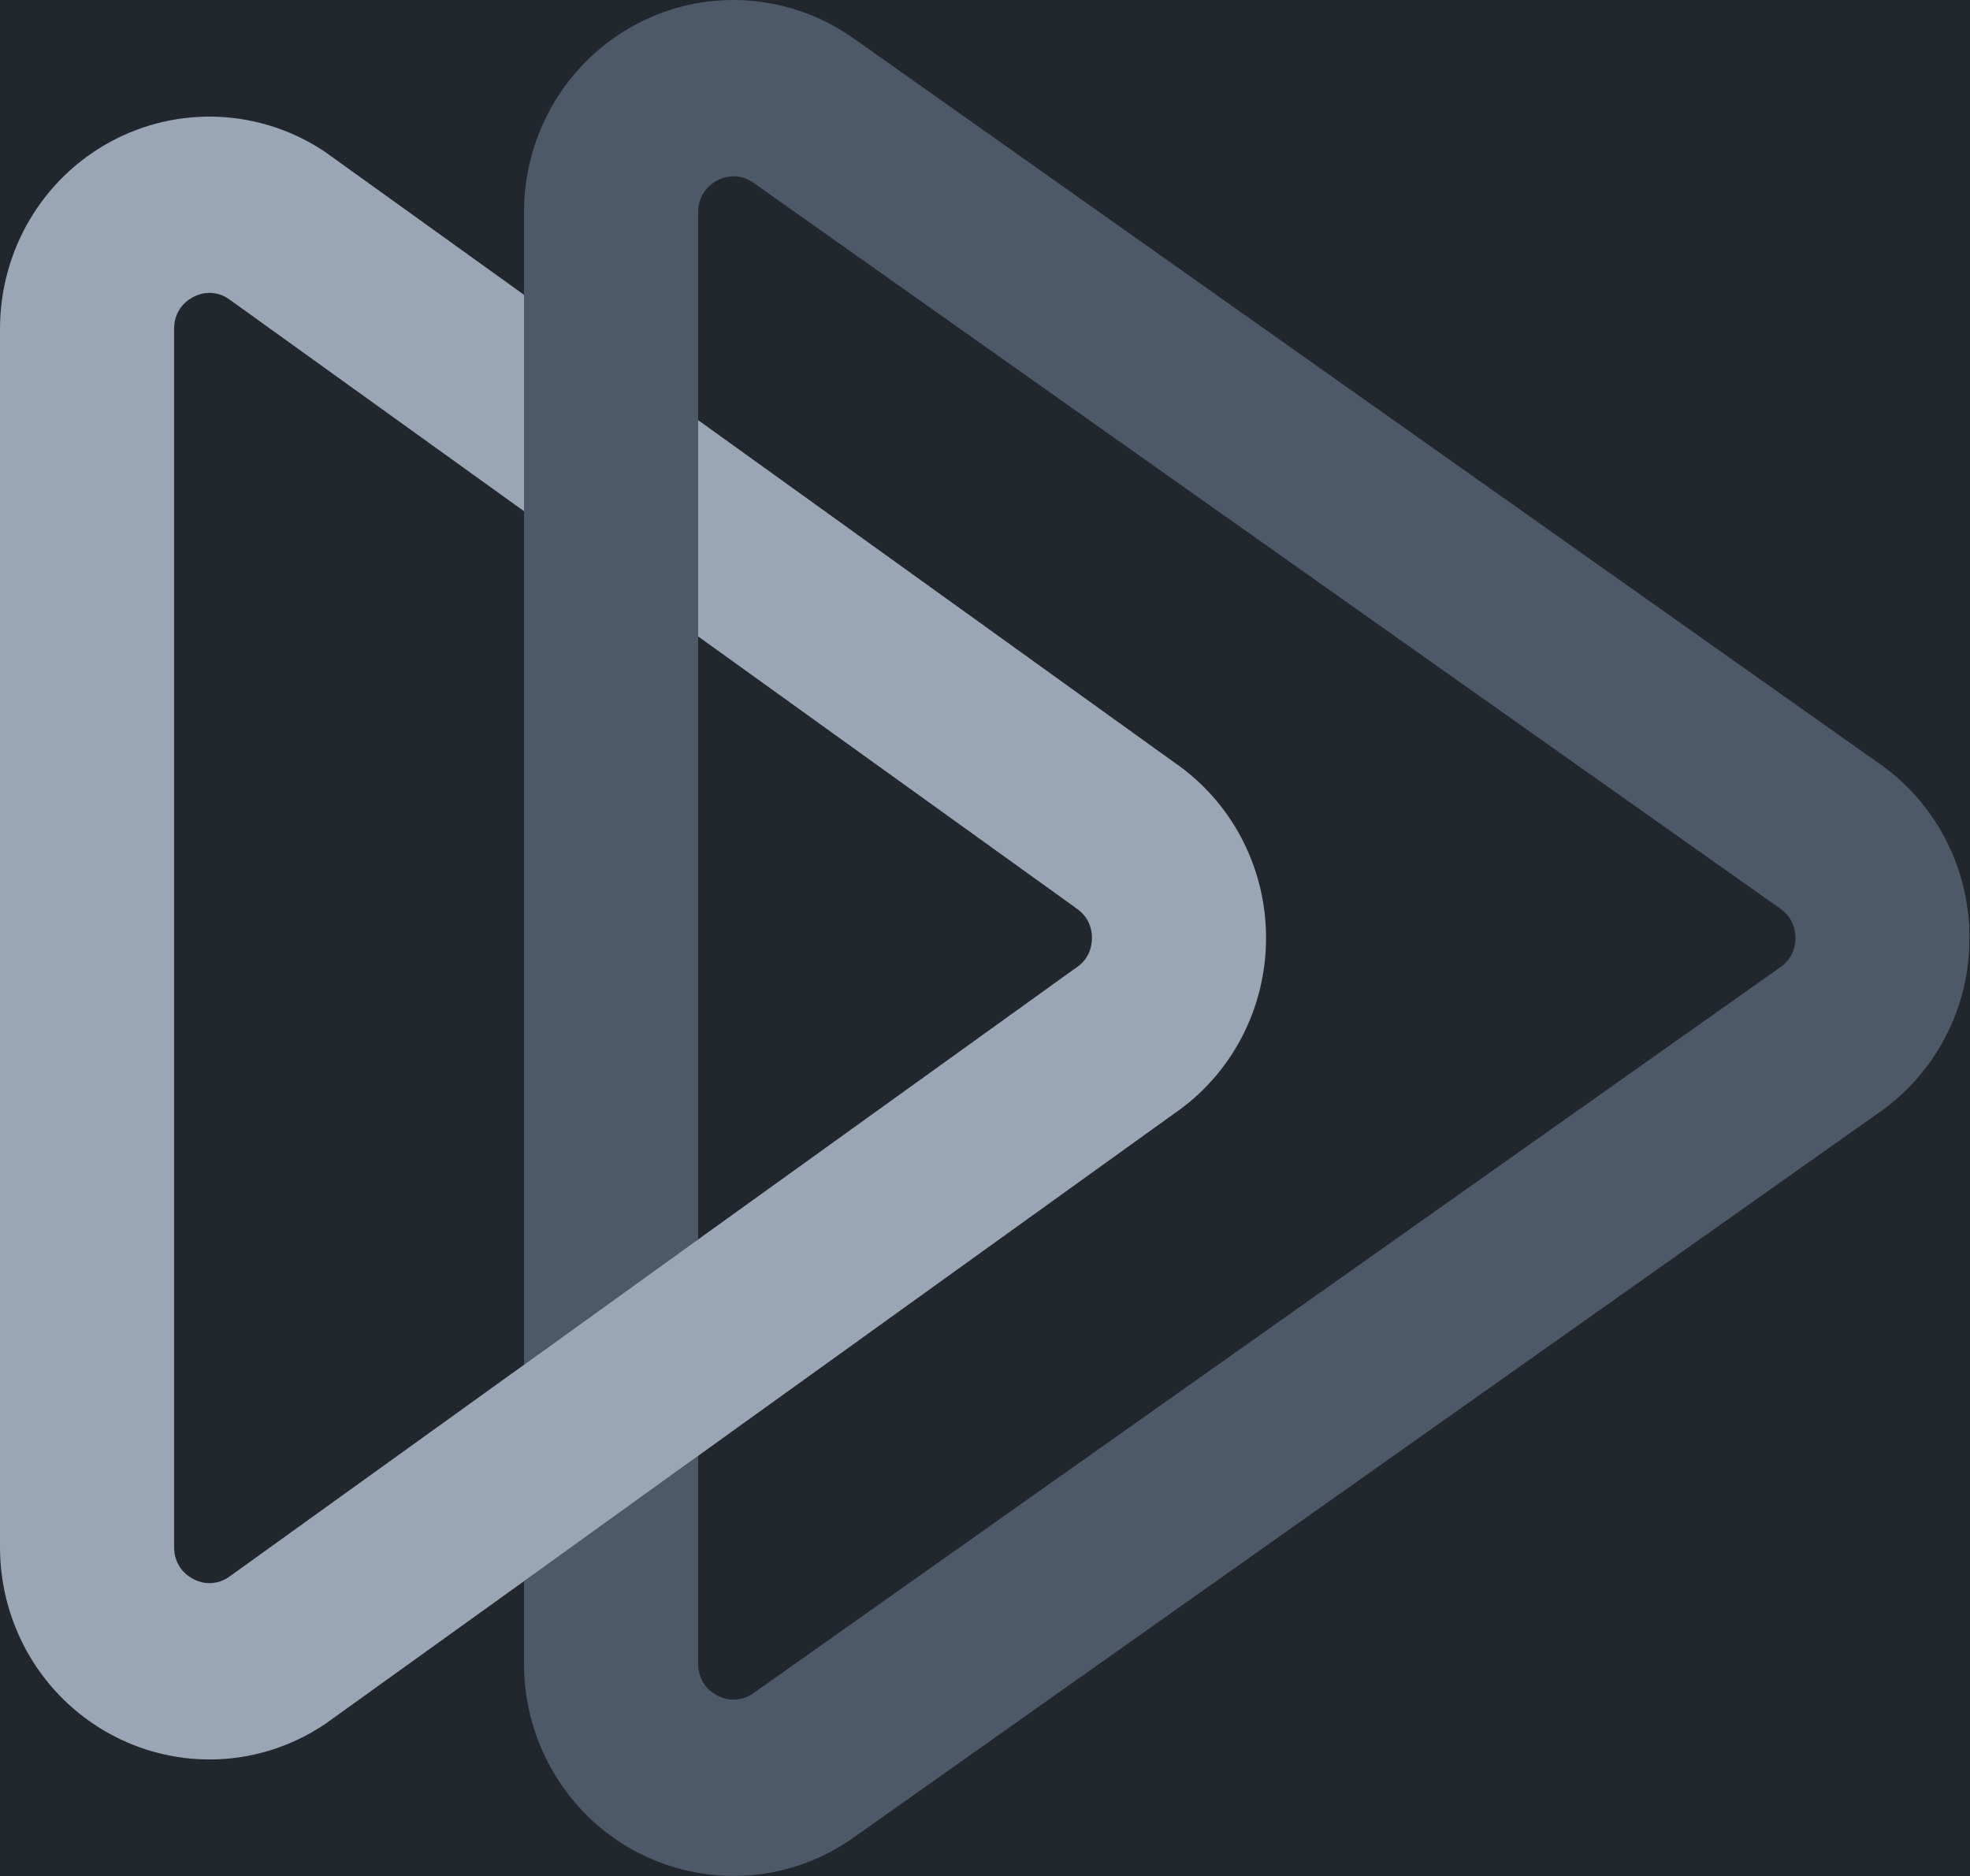
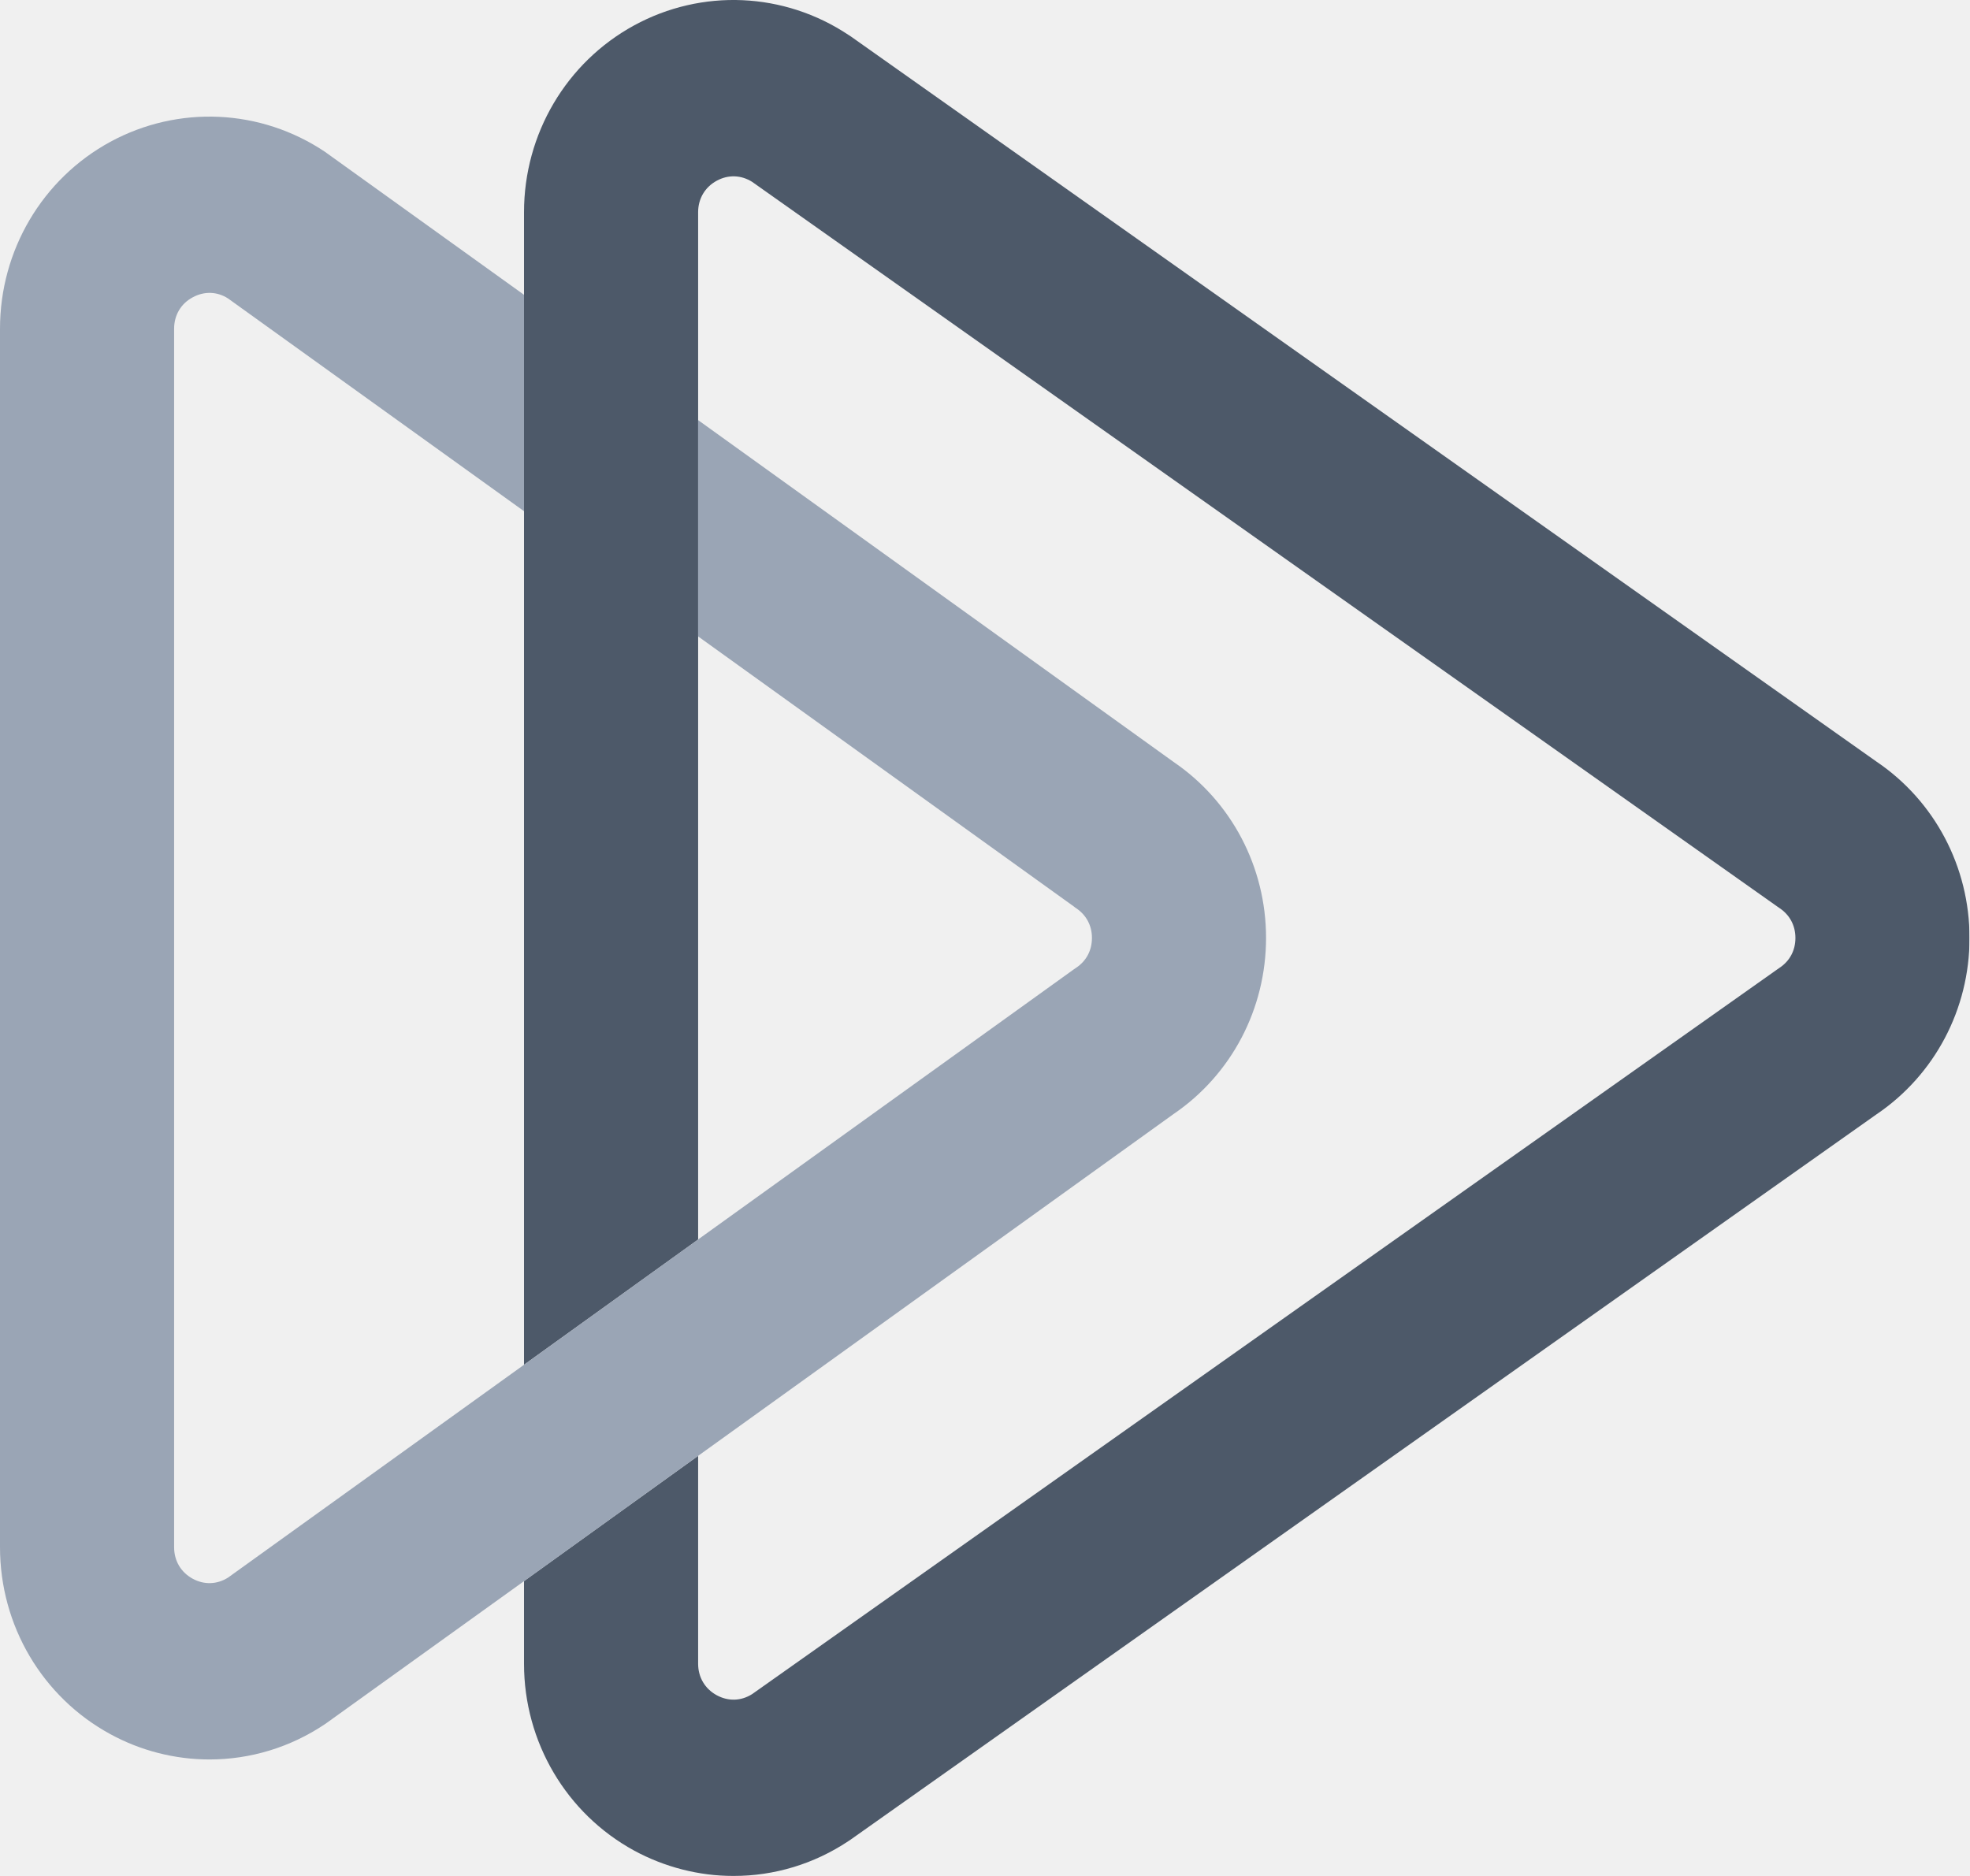
<svg xmlns="http://www.w3.org/2000/svg" xmlns:xlink="http://www.w3.org/1999/xlink" width="21px" height="20px" viewBox="0 0 21 20" version="1.1">
  <defs>
    <polygon id="path-1" points="0.586 4.10119946e-05 15.995 4.10119946e-05 15.995 20 0.586 20" />
  </defs>
  <g id="Page-1" stroke="none" stroke-width="1" fill="none" fill-rule="evenodd">
-     <g id="Product-Logos" transform="translate(-998, -166)">
-       <rect id="Header" fill="#22272E" x="53" y="105" width="1026" height="190" />
-       <g id="Xtract" transform="translate(998, 166)">
-         <g id="Group-3" transform="translate(5, 0)">
+     <g id="Xtract">
+       <g id="Group-3" transform="translate(5, 0)">
+         <g id="Fill-1-Clipped">
          <mask id="mask-2" fill="white">
            <use xlink:href="#path-1" />
          </mask>
-           <g id="Clip-2" />
-           <path d="M15.002,8.119 L4.072,0.39 C4.062,0.384 4.052,0.377 4.046,0.373 C3.359,-0.085 2.483,-0.124 1.759,0.271 C1.036,0.666 0.586,1.429 0.586,2.262 L0.586,3.143 L0.586,5.45 L0.586,14.55 L2.442,13.215 L2.442,6.786 L2.442,4.479 L2.442,2.262 C2.442,2.118 2.515,1.995 2.64,1.927 C2.762,1.86 2.901,1.865 3.018,1.939 L13.946,9.665 C13.954,9.671 13.962,9.677 13.969,9.681 C14.079,9.754 14.139,9.868 14.139,10 C14.139,10.132 14.079,10.245 13.971,10.317 C13.963,10.322 13.956,10.327 13.948,10.333 L3.018,18.061 C2.9,18.136 2.763,18.14 2.64,18.073 C2.515,18.005 2.442,17.882 2.442,17.738 L2.442,15.521 L0.586,16.856 L0.586,17.738 C0.586,18.571 1.036,19.334 1.759,19.729 C2.085,19.906 2.451,20 2.819,20 C3.256,20 3.68,19.871 4.043,19.629 C4.051,19.623 4.061,19.618 4.067,19.613 L15.002,11.881 C15.624,11.461 15.995,10.758 15.995,10 C15.995,9.242 15.624,8.539 15.002,8.119" id="Fill-1" fill="#4D5969" mask="url(#mask-2)" />
+           <g id="path-1" />
+           <path d="M15.002,8.119 L4.072,0.39 C4.062,0.384 4.052,0.377 4.046,0.373 C3.359,-0.085 2.483,-0.124 1.759,0.271 C1.036,0.666 0.586,1.429 0.586,2.262 L0.586,3.143 L0.586,5.45 L0.586,14.55 L2.442,13.215 L2.442,6.786 L2.442,4.479 L2.442,2.262 C2.442,2.118 2.515,1.995 2.64,1.927 C2.762,1.86 2.901,1.865 3.018,1.939 L13.946,9.665 C13.954,9.671 13.962,9.677 13.969,9.681 C14.079,9.754 14.139,9.868 14.139,10 C14.139,10.132 14.079,10.245 13.971,10.317 C13.963,10.322 13.956,10.327 13.948,10.333 L3.018,18.061 C2.9,18.136 2.763,18.14 2.64,18.073 C2.515,18.005 2.442,17.882 2.442,17.738 L2.442,15.521 L0.586,16.856 L0.586,17.738 C0.586,18.571 1.036,19.334 1.759,19.729 C2.085,19.906 2.451,20 2.819,20 C3.256,20 3.68,19.871 4.043,19.629 C4.051,19.623 4.061,19.618 4.067,19.613 L15.002,11.881 C15.624,11.461 15.995,10.758 15.995,10 C15.995,9.242 15.624,8.539 15.002,8.119" id="Fill-1" fill="#4D5969" fill-rule="nonzero" mask="url(#mask-2)" />
        </g>
-         <path d="M12.51,8.123 L7.442,4.479 L7.442,6.785 L11.448,9.665 C11.456,9.672 11.465,9.678 11.471,9.682 C11.58,9.755 11.64,9.868 11.64,9.999 C11.64,10.133 11.58,10.245 11.471,10.318 C11.463,10.323 11.455,10.329 11.446,10.335 L7.442,13.214 L5.586,14.55 L2.431,16.819 C2.314,16.893 2.177,16.898 2.054,16.831 C1.928,16.762 1.856,16.64 1.856,16.495 L1.856,3.505 C1.856,3.361 1.928,3.237 2.054,3.17 C2.176,3.103 2.315,3.107 2.431,3.182 L5.586,5.45 L5.586,3.143 L3.487,1.635 L3.465,1.619 C2.778,1.159 1.901,1.119 1.176,1.512 C0.45,1.907 0,2.671 0,3.505 L0,16.495 C0,17.329 0.45,18.093 1.176,18.488 C1.5,18.665 1.865,18.758 2.233,18.758 C2.672,18.758 3.097,18.627 3.46,18.384 C3.468,18.378 3.477,18.373 3.49,18.363 L5.586,16.857 L7.442,15.521 L12.51,11.877 C13.128,11.456 13.496,10.755 13.496,9.999 C13.496,9.245 13.128,8.544 12.51,8.123" id="Fill-4" fill="#9AA5B5" />
      </g>
+       <path d="M12.51,8.123 L7.442,4.479 L7.442,6.785 L11.448,9.665 C11.456,9.672 11.465,9.678 11.471,9.682 C11.58,9.755 11.64,9.868 11.64,9.999 C11.64,10.133 11.58,10.245 11.471,10.318 C11.463,10.323 11.455,10.329 11.446,10.335 L7.442,13.214 L5.586,14.55 L2.431,16.819 C2.314,16.893 2.177,16.898 2.054,16.831 C1.928,16.762 1.856,16.64 1.856,16.495 L1.856,3.505 C1.856,3.361 1.928,3.237 2.054,3.17 C2.176,3.103 2.315,3.107 2.431,3.182 L5.586,5.45 L5.586,3.143 L3.487,1.635 L3.465,1.619 C2.778,1.159 1.901,1.119 1.176,1.512 C0.45,1.907 0,2.671 0,3.505 L0,16.495 C0,17.329 0.45,18.093 1.176,18.488 C1.5,18.665 1.865,18.758 2.233,18.758 C2.672,18.758 3.097,18.627 3.46,18.384 C3.468,18.378 3.477,18.373 3.49,18.363 L5.586,16.857 L7.442,15.521 L12.51,11.877 C13.128,11.456 13.496,10.755 13.496,9.999 C13.496,9.245 13.128,8.544 12.51,8.123" id="Fill-4" fill="#9AA5B5" fill-rule="nonzero" />
    </g>
  </g>
</svg>
